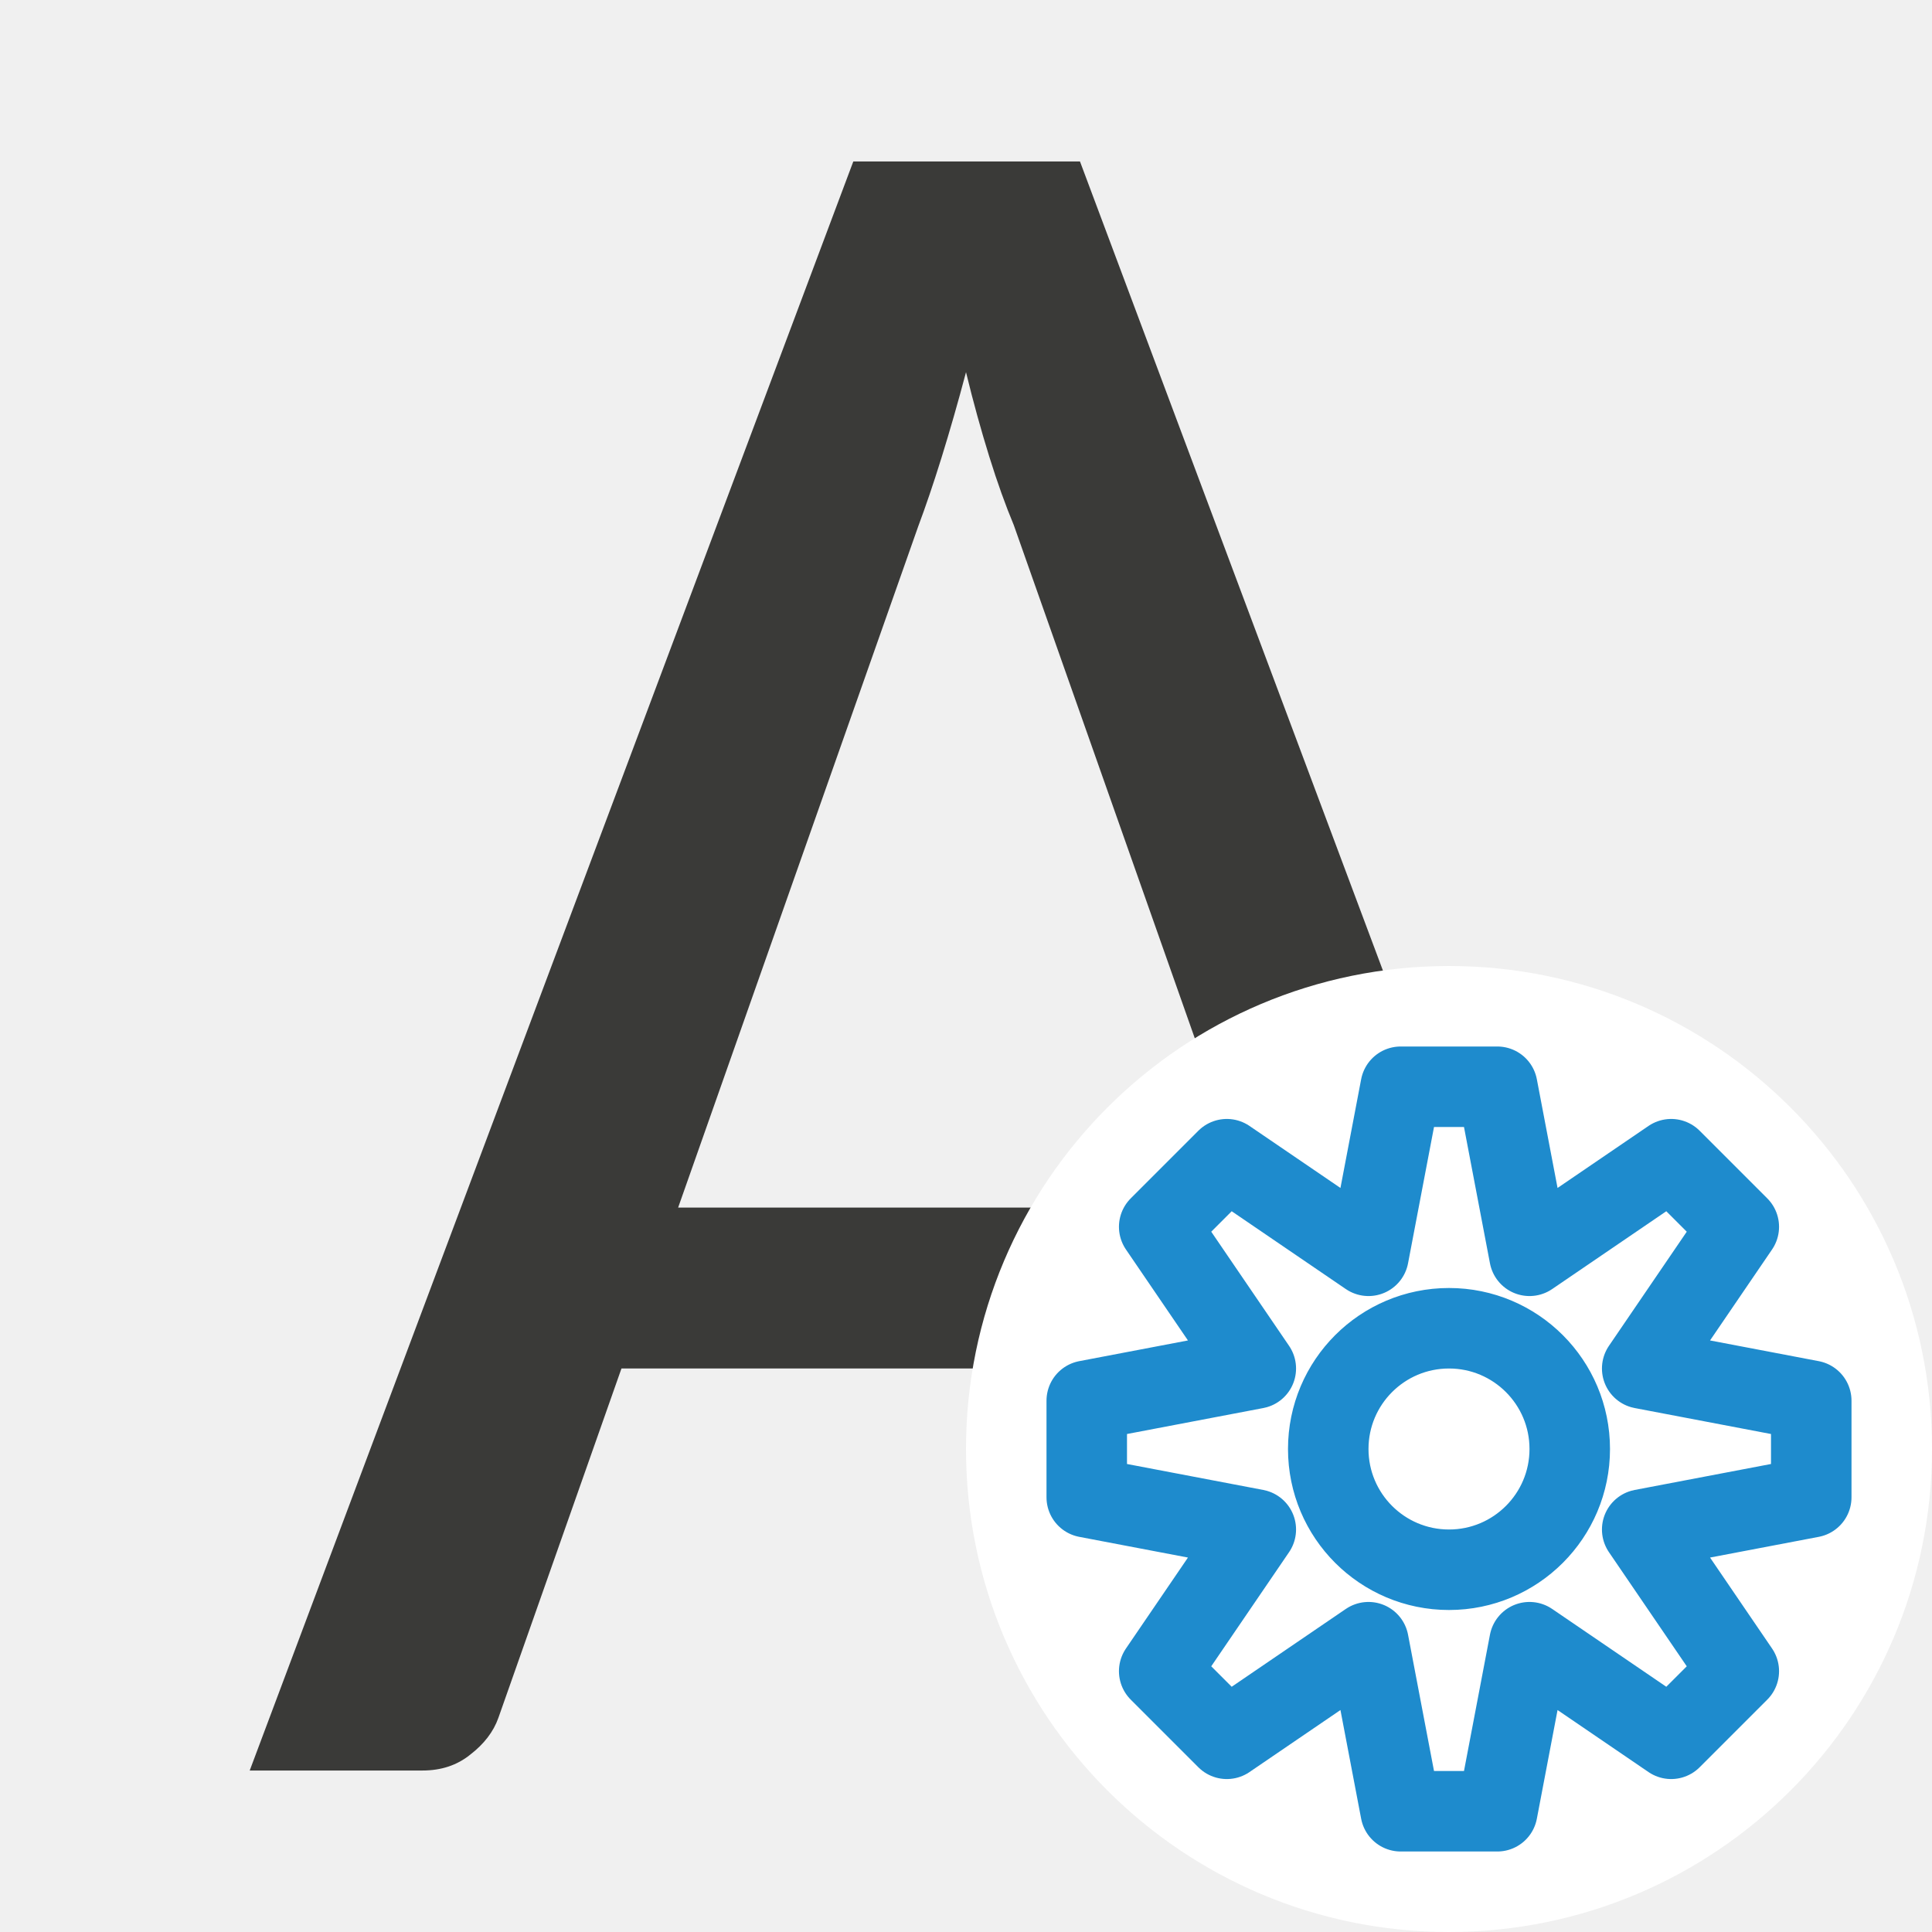
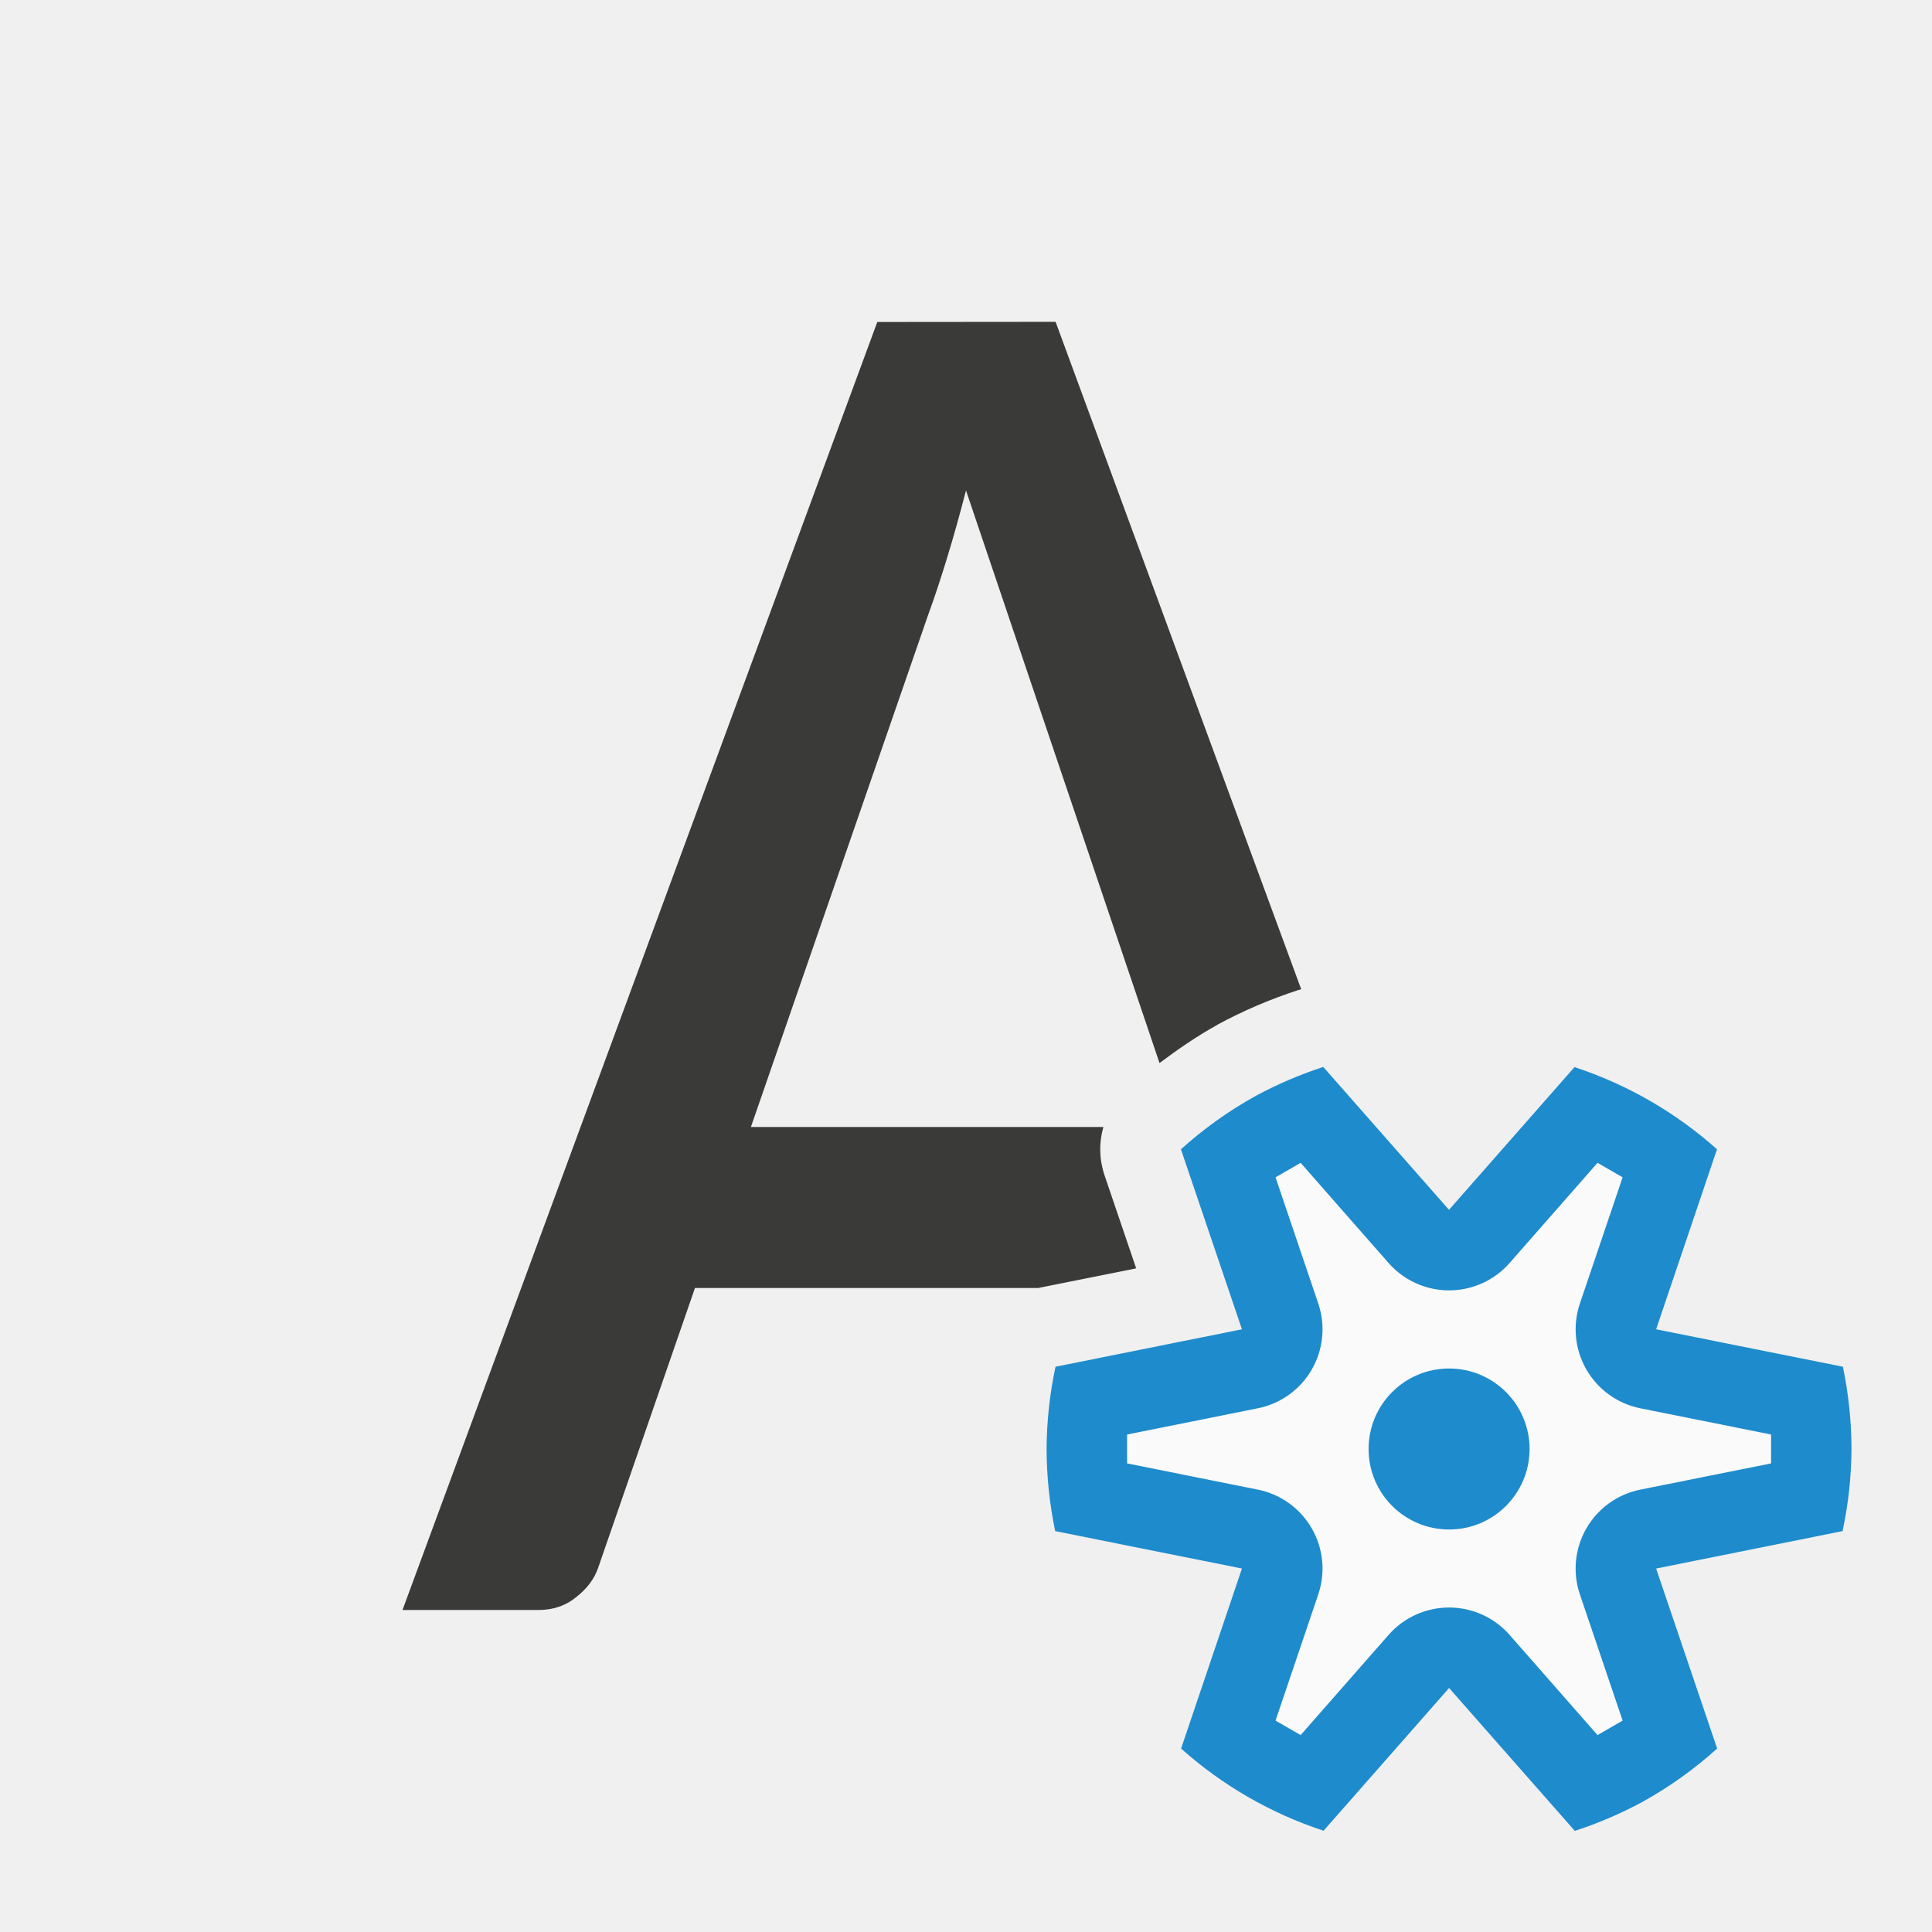
<svg xmlns="http://www.w3.org/2000/svg" viewBox="0 0 24 24">
-   <g id="background" class="icn icn--text-color" fill="#3a3a38">
-     <path d="m10.6 2.006-7.498 19.988h2.145c.233 0 .431-.065.594-.197.172-.132.289-.285.35-.457l1.529-4.34h8.57l1.537 4.355c.081.183.192.333.334.455.152.122.35.184.594.184h2.145l-7.484-19.988zm1.4 2.617c.091.375.188.724.289 1.049.101.325.203.608.305.852l2.99 8.477h-7.16l2.982-8.461c.091-.243.188-.527.289-.852.101-.325.203-.679.305-1.064z" />
-   </g>
-   <g id="symbol-background" class="icn icn--background" fill="#fff" stroke="#fff" stroke-width="3px" stroke-linecap="round" stroke-linejoin="round">
-     <path d="M 18 13.5 A 4.5 4.5 0 0 0 13.5 18 A 4.5 4.5 0 0 0 18 22.5 A 4.5 4.5 0 0 0 22.5 18 A 4.5 4.5 0 0 0 18 13.5 z " />
-   </g>
-   <g id="symbol" class="icn icn--highlight-color-line" fill="none" stroke="#1e8bcd" stroke-linecap="round" stroke-linejoin="round">
-     <path d="M 17.4 13.5 L 17 15.6 L 15.24 14.4 L 14.4 15.24 L 15.6 17 L 13.5 17.4 L 13.5 18.6 L 15.6 19.0 L 14.4 20.76 L 15.24 21.6 L 17 20.4 L 17.4 22.5 L 18.6 22.5 L 19.0 20.4 L 20.76 21.6 L 21.6 20.76 L 20.4 19.0 L 22.5 18.6 L 22.5 17.4 L 20.4 17 L 21.6 15.24 L 20.76 14.4 L 19.0 15.6 L 18.6 13.5 L 17.4 13.5 z M 18 16.5 A 1.5 1.5 0 0 1 19.5 18 A 1.5 1.5 0 0 1 18 19.5 A 1.5 1.5 0 0 1 16.5 18 A 1.5 1.5 0 0 1 18 16.5 z " />
-   </g>
+   <path d="m10.898 4-5.898 16h1.688c.183 0 .339-.053.467-.158.136-.106.228-.227.275-.365l1.203-3.477h4.266a1.003 1.003 0 0 1 .016-.004l1.199-.24-.393-1.156a1.003 1.003 0 0 1 -.014-.6h-4.379l2.205-6.371c.072-.195.147-.422.227-.682.08-.26.16-.545.24-.854l2.404 7.113c.228-.172.464-.334.715-.473a1.003 1.003 0 0 1 .008-.006c.32-.173.654-.315 1-.428a1.003 1.003 0 0 1 .037-.01l-3.051-8.291z" fill="#3a3a38" />
+   <path d="m22 17.82 0.0.359-1.625.326c-.591.119-.943.73-.75 1.301l.529 1.562.002.006-.312.18-1.092-1.244c-.398-.454-1.106-.454-1.504 0l-1.092 1.244-.312-.18.531-1.568c.193-.571-.159-1.182-.75-1.301l-1.625-.326-0-.359 1.625-.326c.591-.119.943-.73.75-1.301l-.531-1.568.312-.18 1.092 1.244c.216.246.54.371.865.334.247-.028.475-.147.639-.334l1.092-1.244.313.18-.531 1.568c-.193.571.159 1.182.75 1.301z" fill="#fafafa" />
+   <path d="m16.438 13.254c-.288.094-.567.213-.834.357-.336.185-.649.409-.934.666l.758 2.236-2.316.465c-.072.336-.109.678-.111 1.021.001.343.037.686.107 1.021l2.32.465-.756 2.236c.513.459 1.116.806 1.77 1.021l1.559-1.773 1.562 1.775c.288-.094.567-.213.834-.357.336-.185.649-.409.934-.666l-.758-2.236 2.316-.465c.072-.336.109-.678.111-1.021-.001-.343-.037-.686-.107-1.021l-2.32-.465.756-2.236c-.513-.459-1.116-.806-1.77-1.021l-1.559 1.773-.469-.533zm-.281 1.191 1.092 1.244a1 1 0 0 0 .865.334 1 1 0 0 0 .639-.334l1.092-1.244.312.18-.531 1.568a1 1 0 0 0 .75 1.301l1.625.326v.359l-1.625.326a1 1 0 0 0 -.75 1.301l.529 1.562.002.006-.312.18-1.092-1.244a1 1 0 0 0 -1.504 0l-1.092 1.244-.312-.18.531-1.568a1 1 0 0 0 -.75-1.301l-1.625-.326v-.359l1.625-.326a1 1 0 0 0 .75-1.301l-.531-1.568zm1.844 2.555a1 1 0 0 0 -1 1 1 1 0 0 0 1 1 1 1 0 0 0 1-1 1 1 0 0 0 -1-1z" fill="#1e8bcd" />
</svg>
